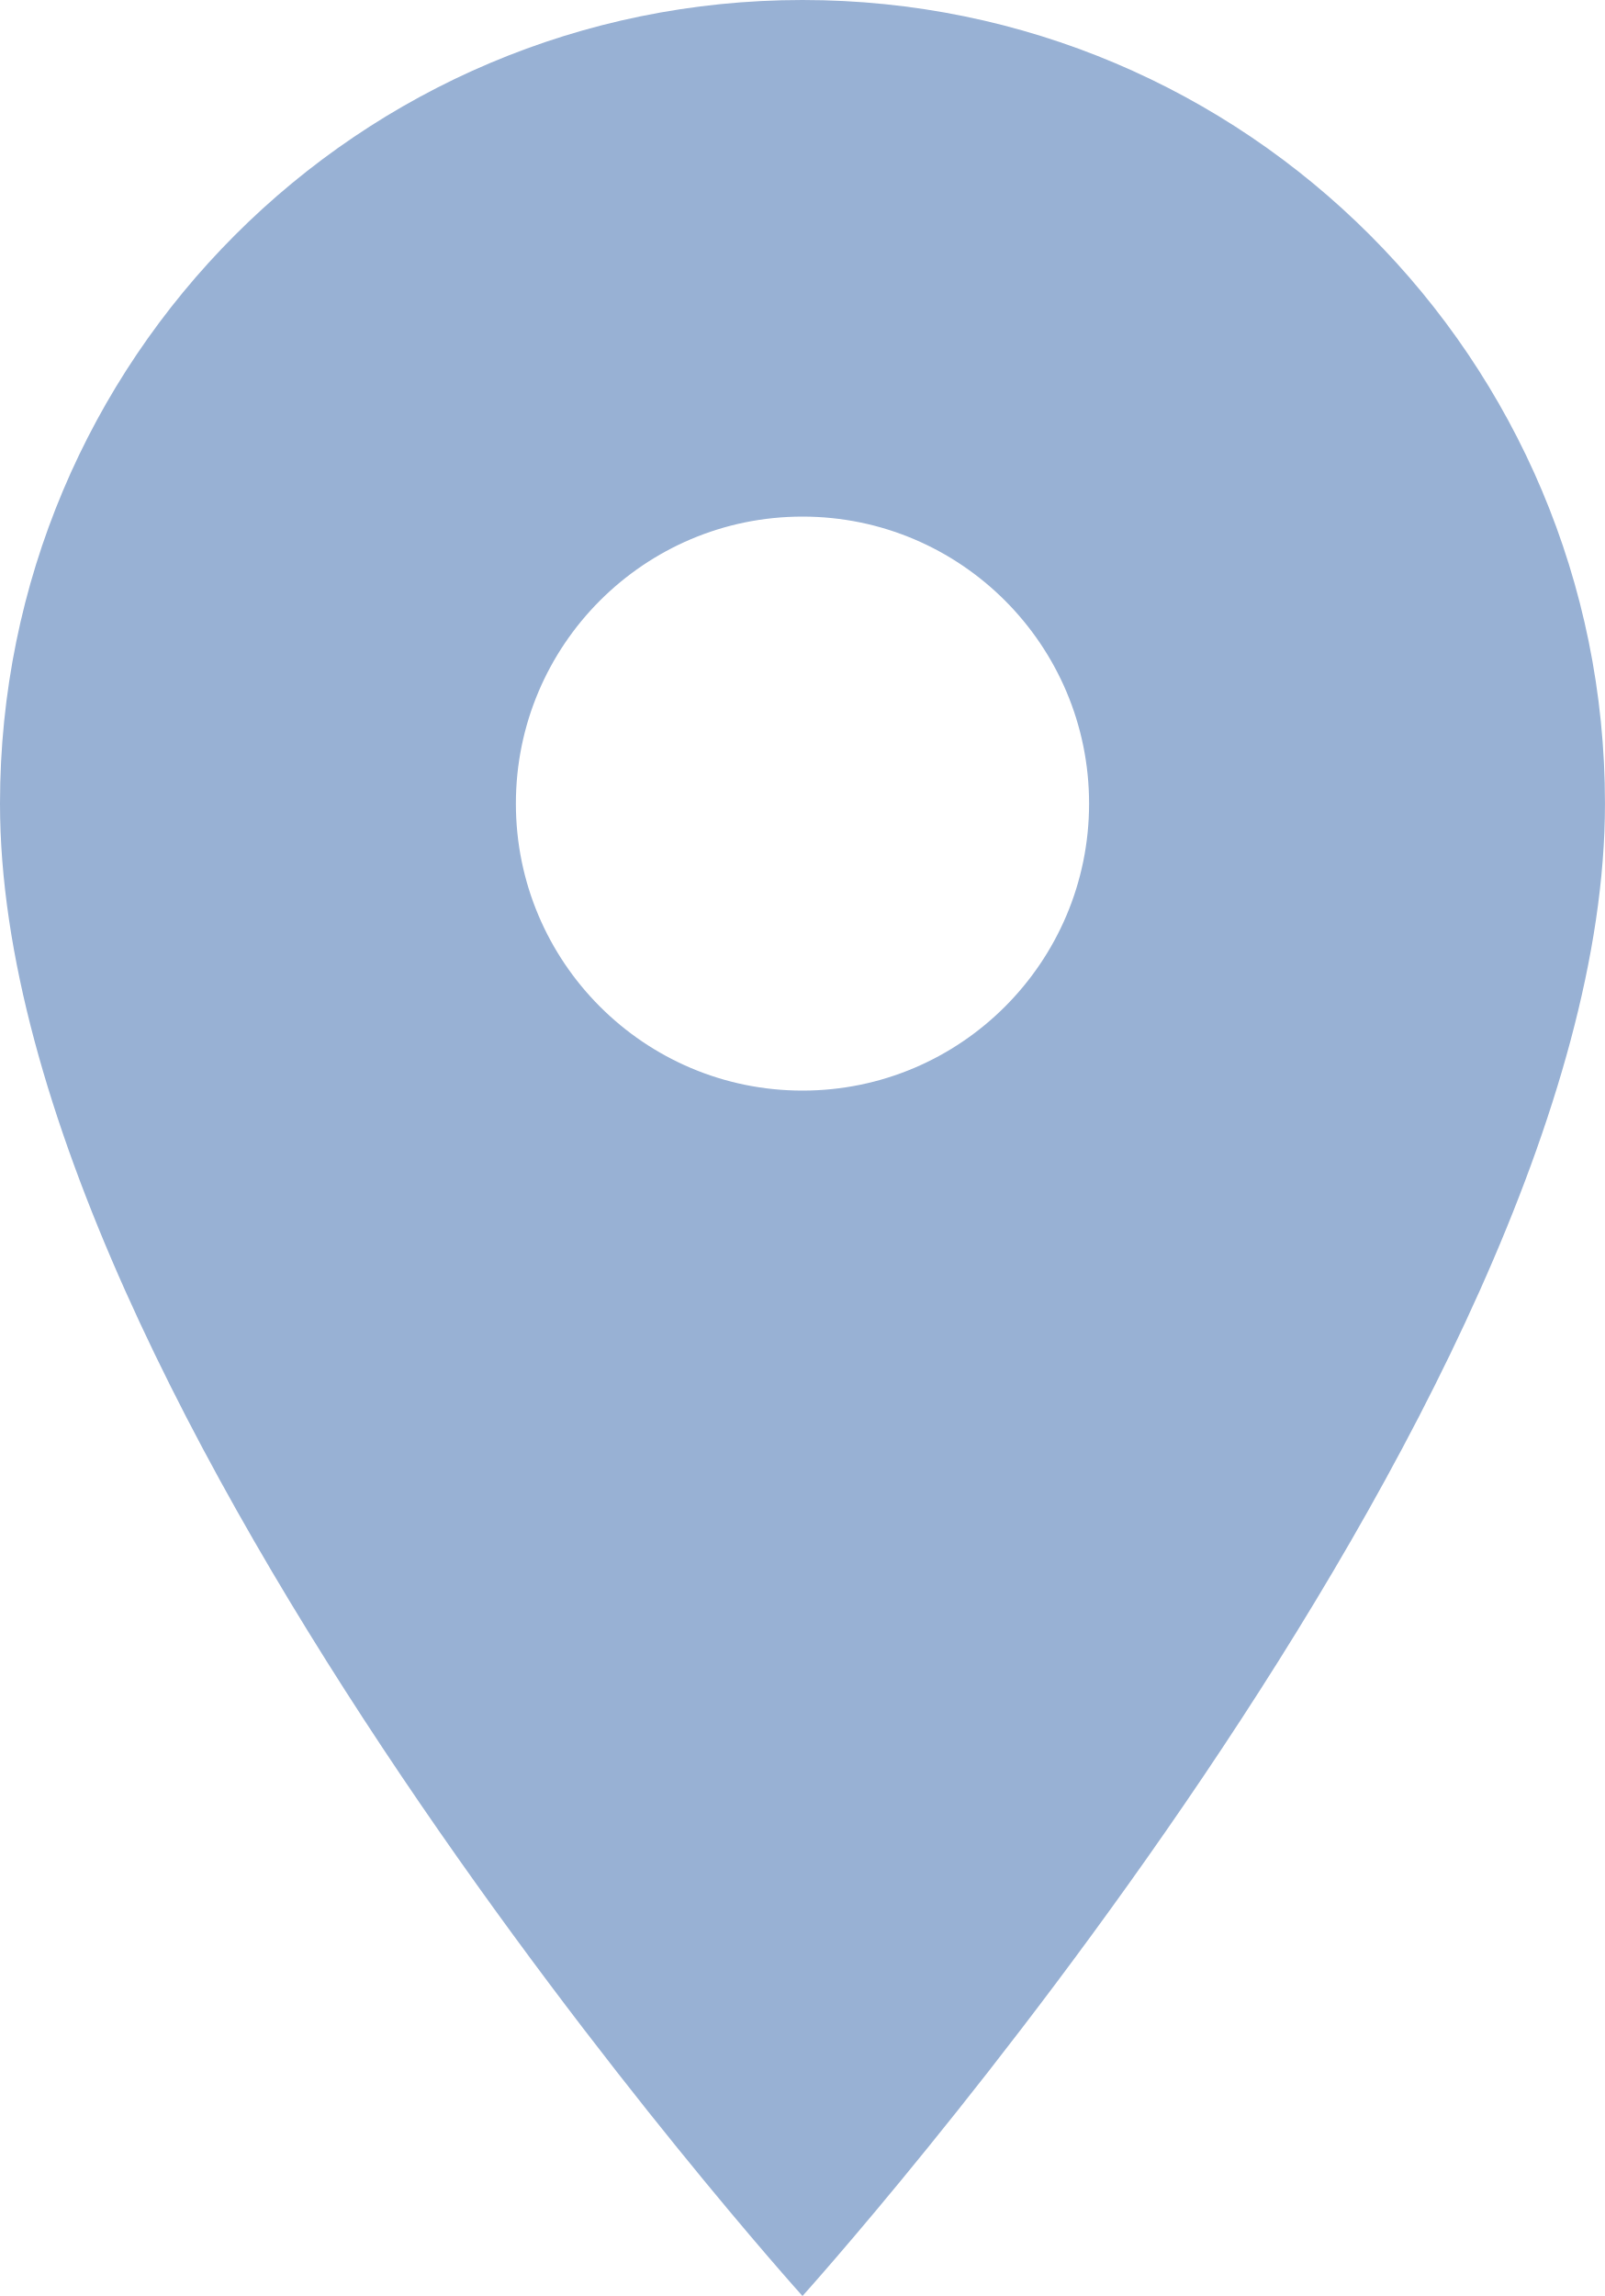
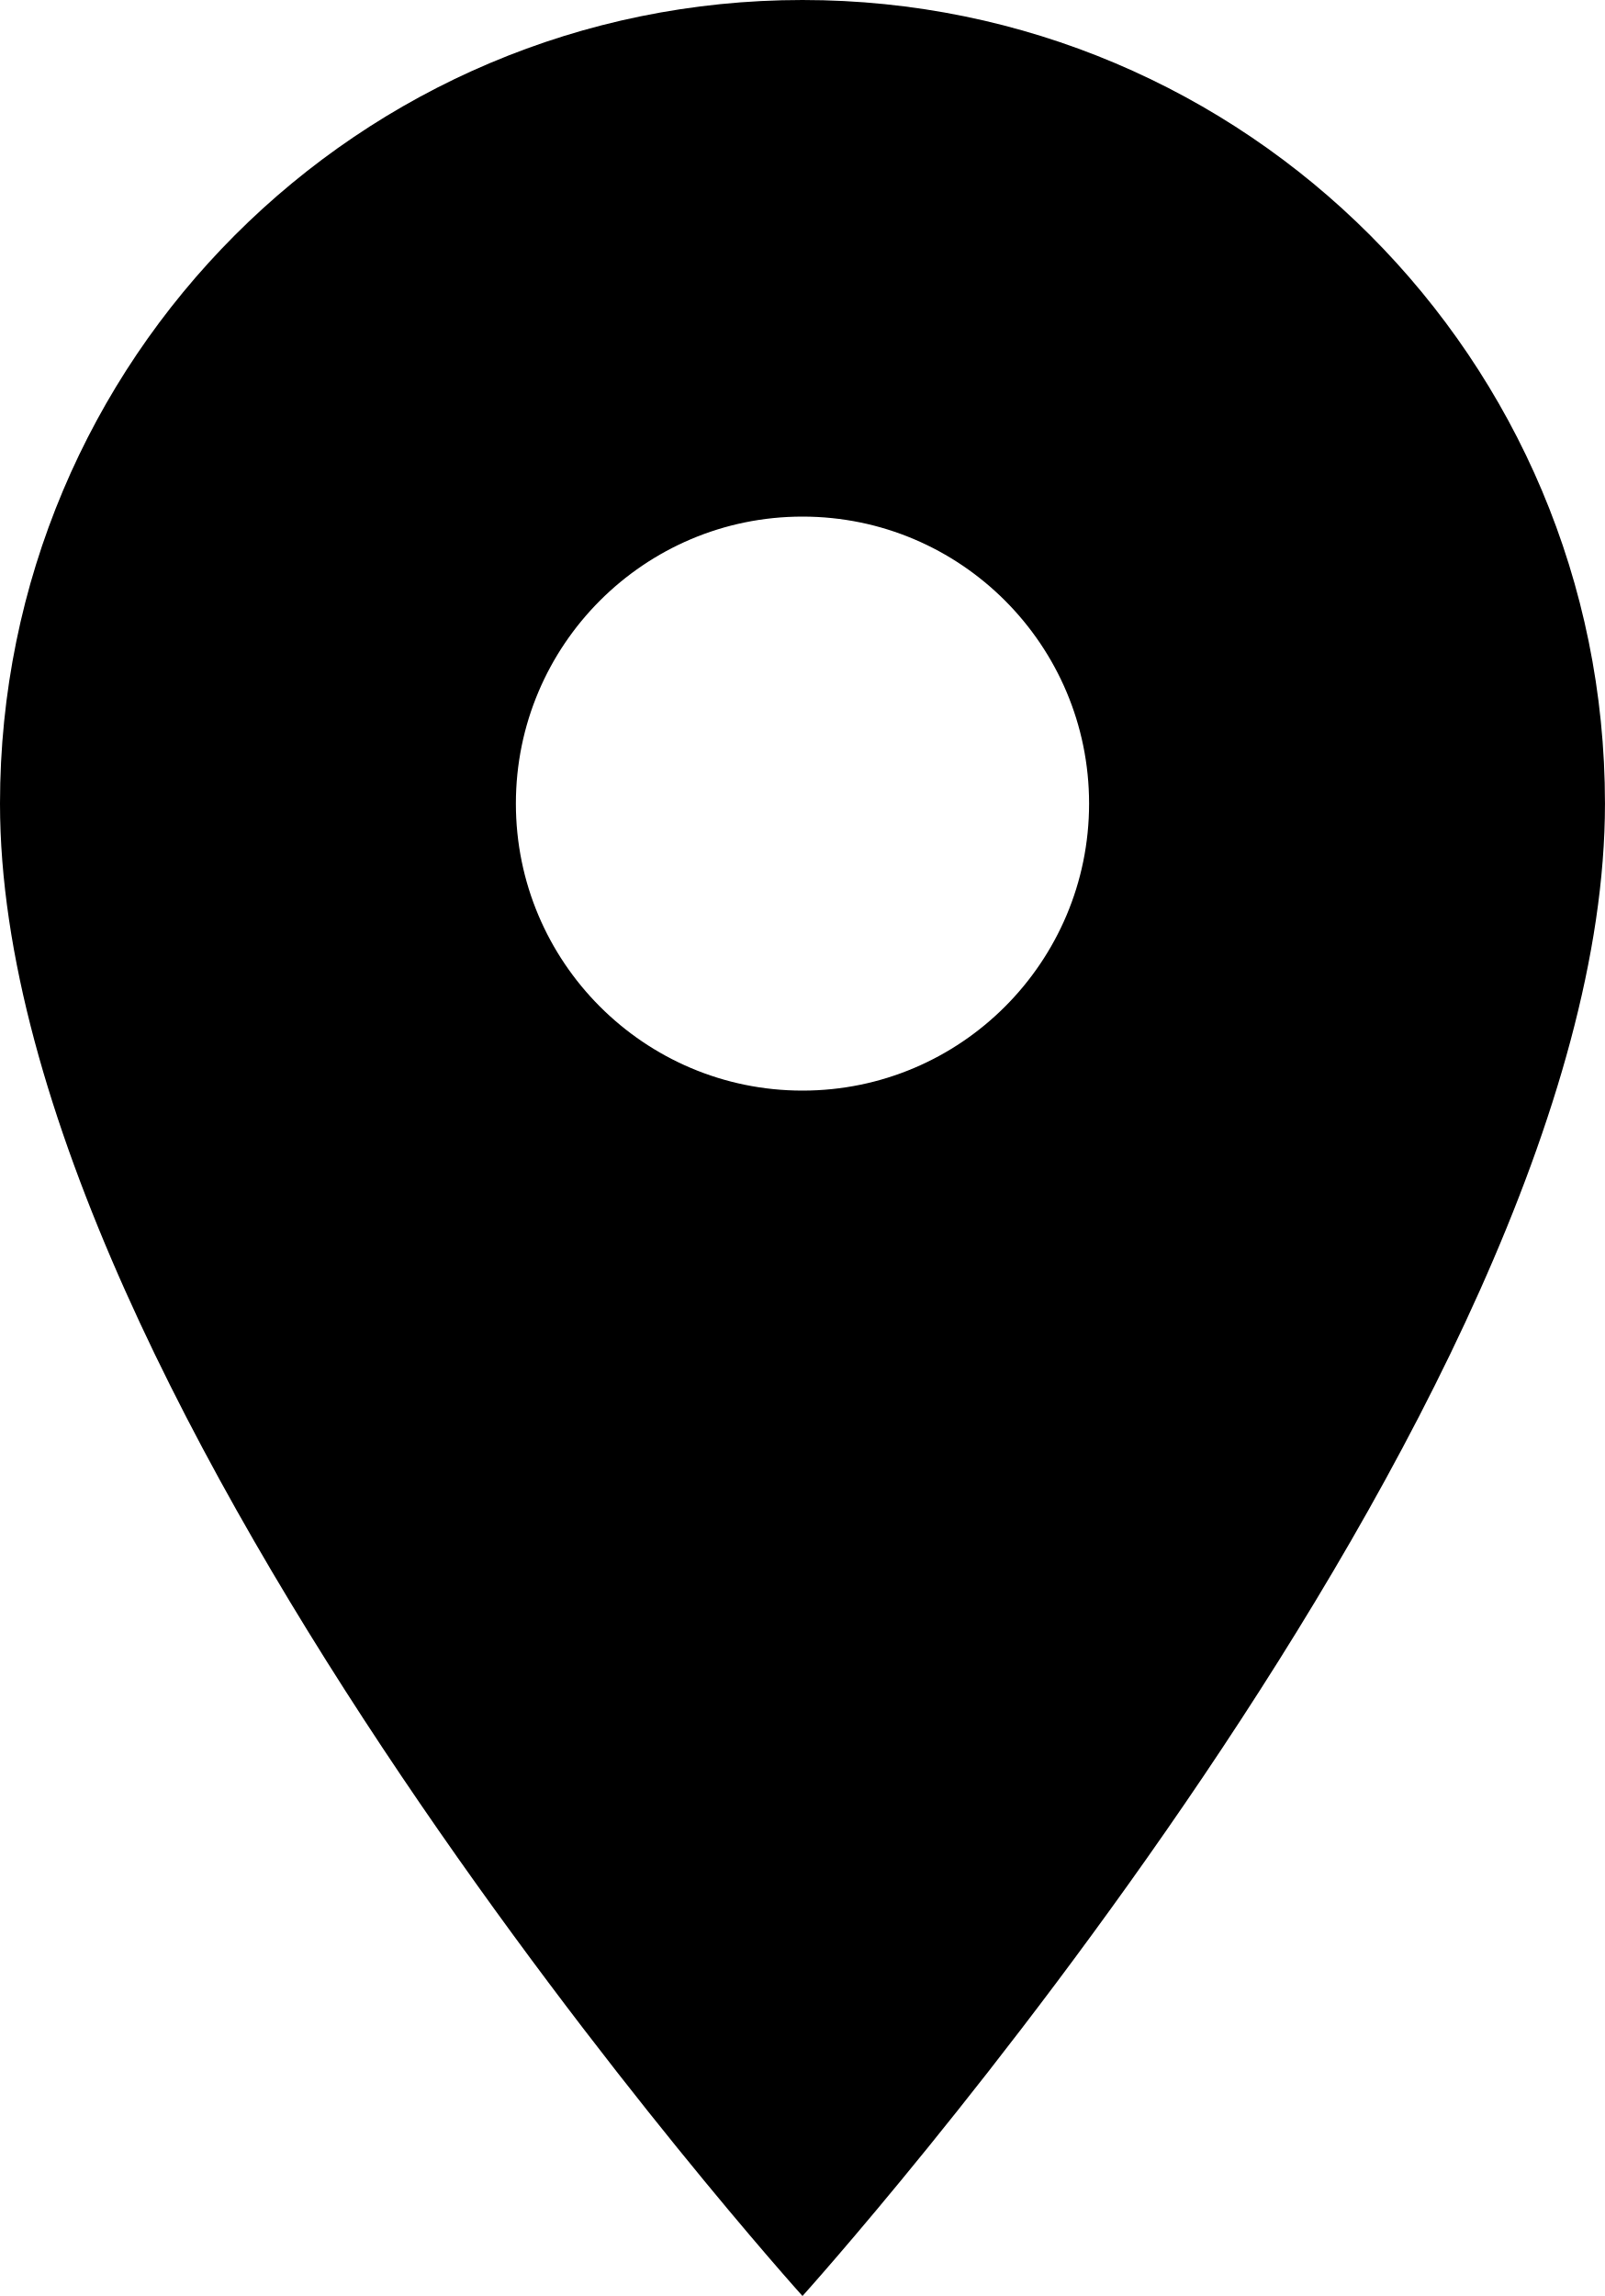
<svg xmlns="http://www.w3.org/2000/svg" viewBox="0 0 86 123" fill="currentColor">
-   <path d="M43 0C19.227 0 0 19.25 0 43.05C0 75.338 43 123 43 123C43 123 86 75.338 86 43.05C86 19.25 66.773 0 43 0ZM43 58.425C34.523 58.425 27.643 51.537 27.643 43.05C27.643 34.563 34.523 27.675 43 27.675C51.477 27.675 58.357 34.563 58.357 43.05C58.357 51.537 51.477 58.425 43 58.425Z" fill="#98B1D4" />
+   <path d="M43 0C19.227 0 0 19.25 0 43.05C0 75.338 43 123 43 123C43 123 86 75.338 86 43.05C86 19.25 66.773 0 43 0ZM43 58.425C34.523 58.425 27.643 51.537 27.643 43.05C27.643 34.563 34.523 27.675 43 27.675C51.477 27.675 58.357 34.563 58.357 43.05C58.357 51.537 51.477 58.425 43 58.425Z" />
</svg>
